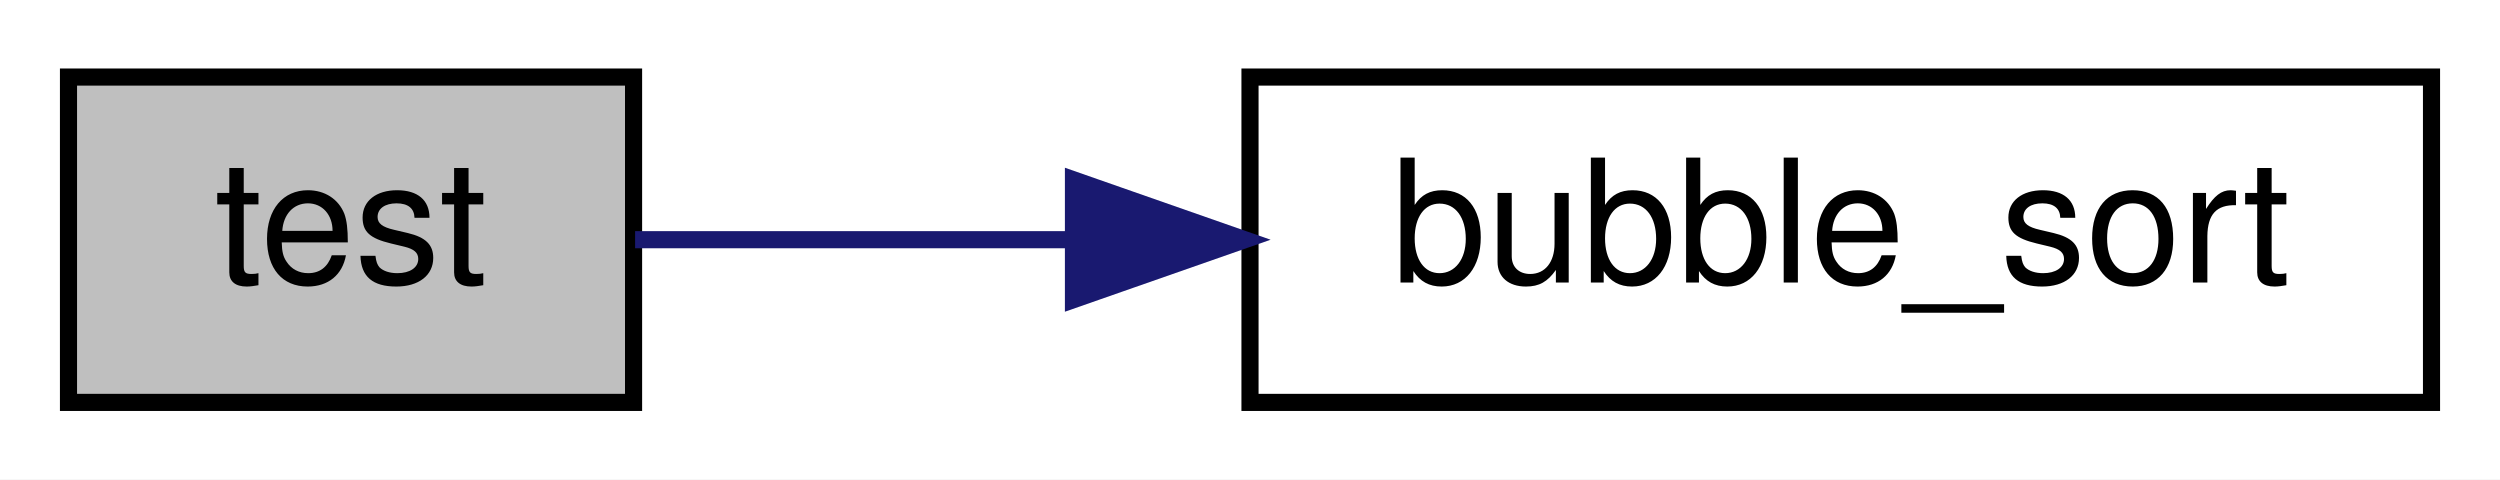
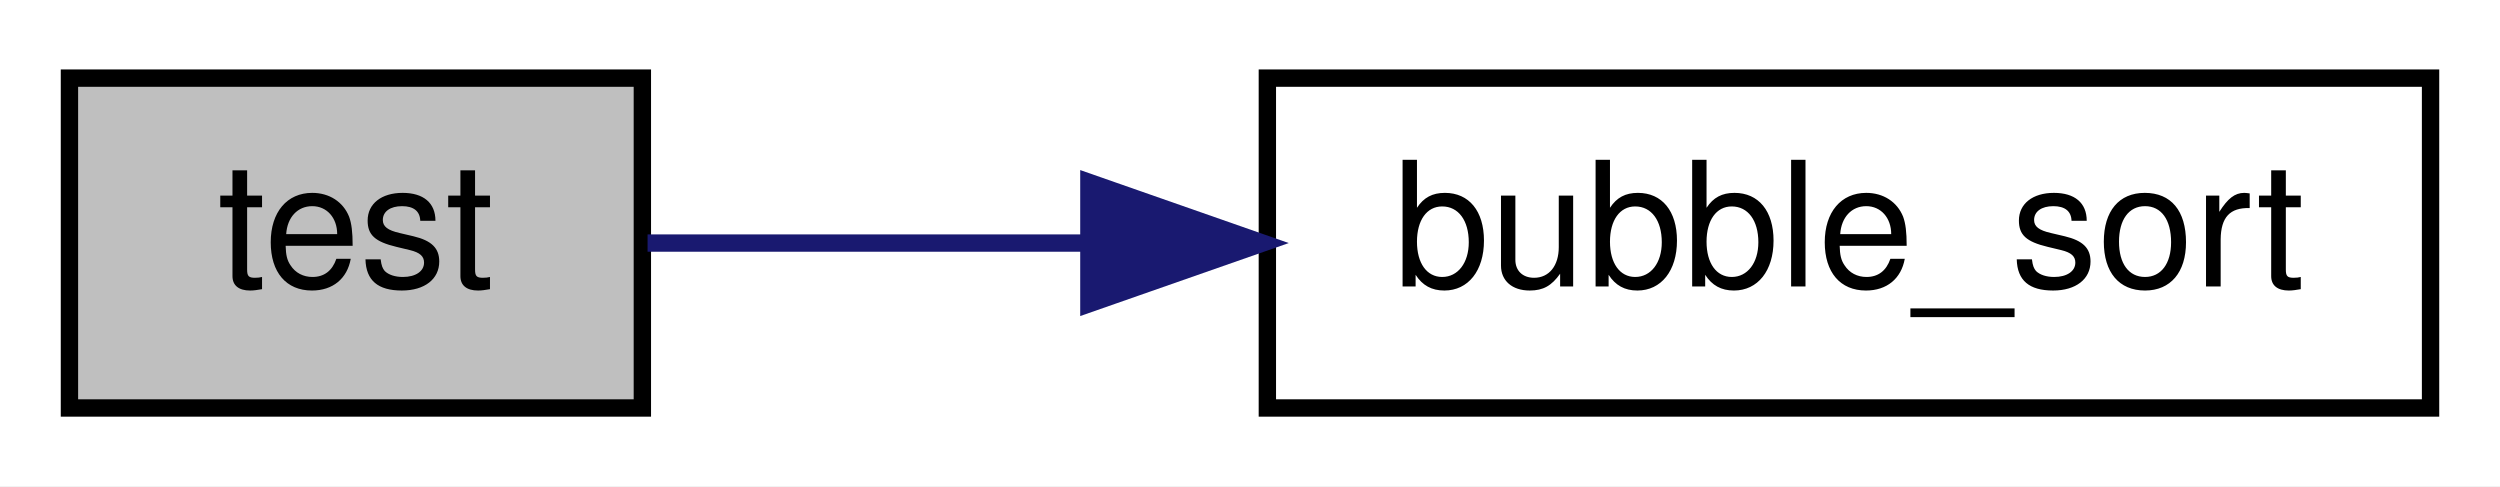
- <svg xmlns="http://www.w3.org/2000/svg" xmlns:xlink="http://www.w3.org/1999/xlink" width="146pt" height="28pt" viewBox="0.00 0.00 146.00 28.00">
+ <svg xmlns="http://www.w3.org/2000/svg" xmlns:xlink="http://www.w3.org/1999/xlink" width="144pt" height="28pt" viewBox="0.00 0.00 144.00 28.00">
  <g id="graph0" class="graph" transform="scale(1 1) rotate(0) translate(4 24)">
-     <polygon fill="white" stroke="transparent" points="-4,4 -4,-24 142,-24 142,4 -4,4" />
+     <polygon fill="white" stroke="transparent" points="-4,4 -4,-24 140,-24 140,4 -4,4" />
    <g id="node1" class="node">
      <g id="a_node1">
        <a xlink:title="Test implementations.">
          <polygon fill="#bfbfbf" stroke="black" points="0,-0.5 0,-19.5 33,-19.5 33,-0.5 0,-0.5" />
          <text text-anchor="middle" x="16.5" y="-7.5" font-family="Helvetica,sans-Serif" font-size="10.00">test</text>
        </a>
      </g>
    </g>
    <g id="node2" class="node">
      <g id="a_node2">
        <a xlink:href="../../d2/d6d/bubble__sort__2_8c.html#a7406723363363b34f29d18f5a80f1281" target="_top" xlink:title="Bubble sort implementation.">
-           <polygon fill="white" stroke="black" points="69,-0.5 69,-19.5 138,-19.5 138,-0.5 69,-0.5" />
-           <text text-anchor="middle" x="103.5" y="-7.5" font-family="Helvetica,sans-Serif" font-size="10.00">bubble_sort</text>
+           <polygon fill="white" stroke="black" points="69,-0.5 69,-19.5 136,-19.5 136,-0.5 69,-0.5" />
+           <text text-anchor="middle" x="102.5" y="-7.5" font-family="Helvetica,sans-Serif" font-size="10.00">bubble_sort</text>
        </a>
      </g>
    </g>
    <g id="edge1" class="edge">
-       <path fill="none" stroke="midnightblue" d="M33.09,-10C40.33,-10 49.35,-10 58.46,-10" />
-       <polygon fill="midnightblue" stroke="midnightblue" points="58.69,-13.5 68.69,-10 58.69,-6.5 58.69,-13.5" />
+       <path fill="none" stroke="midnightblue" d="M33.3,-10C40.55,-10 49.54,-10 58.58,-10" />
+       <polygon fill="midnightblue" stroke="midnightblue" points="58.72,-13.5 68.72,-10 58.72,-6.5 58.72,-13.5" />
    </g>
  </g>
</svg>
